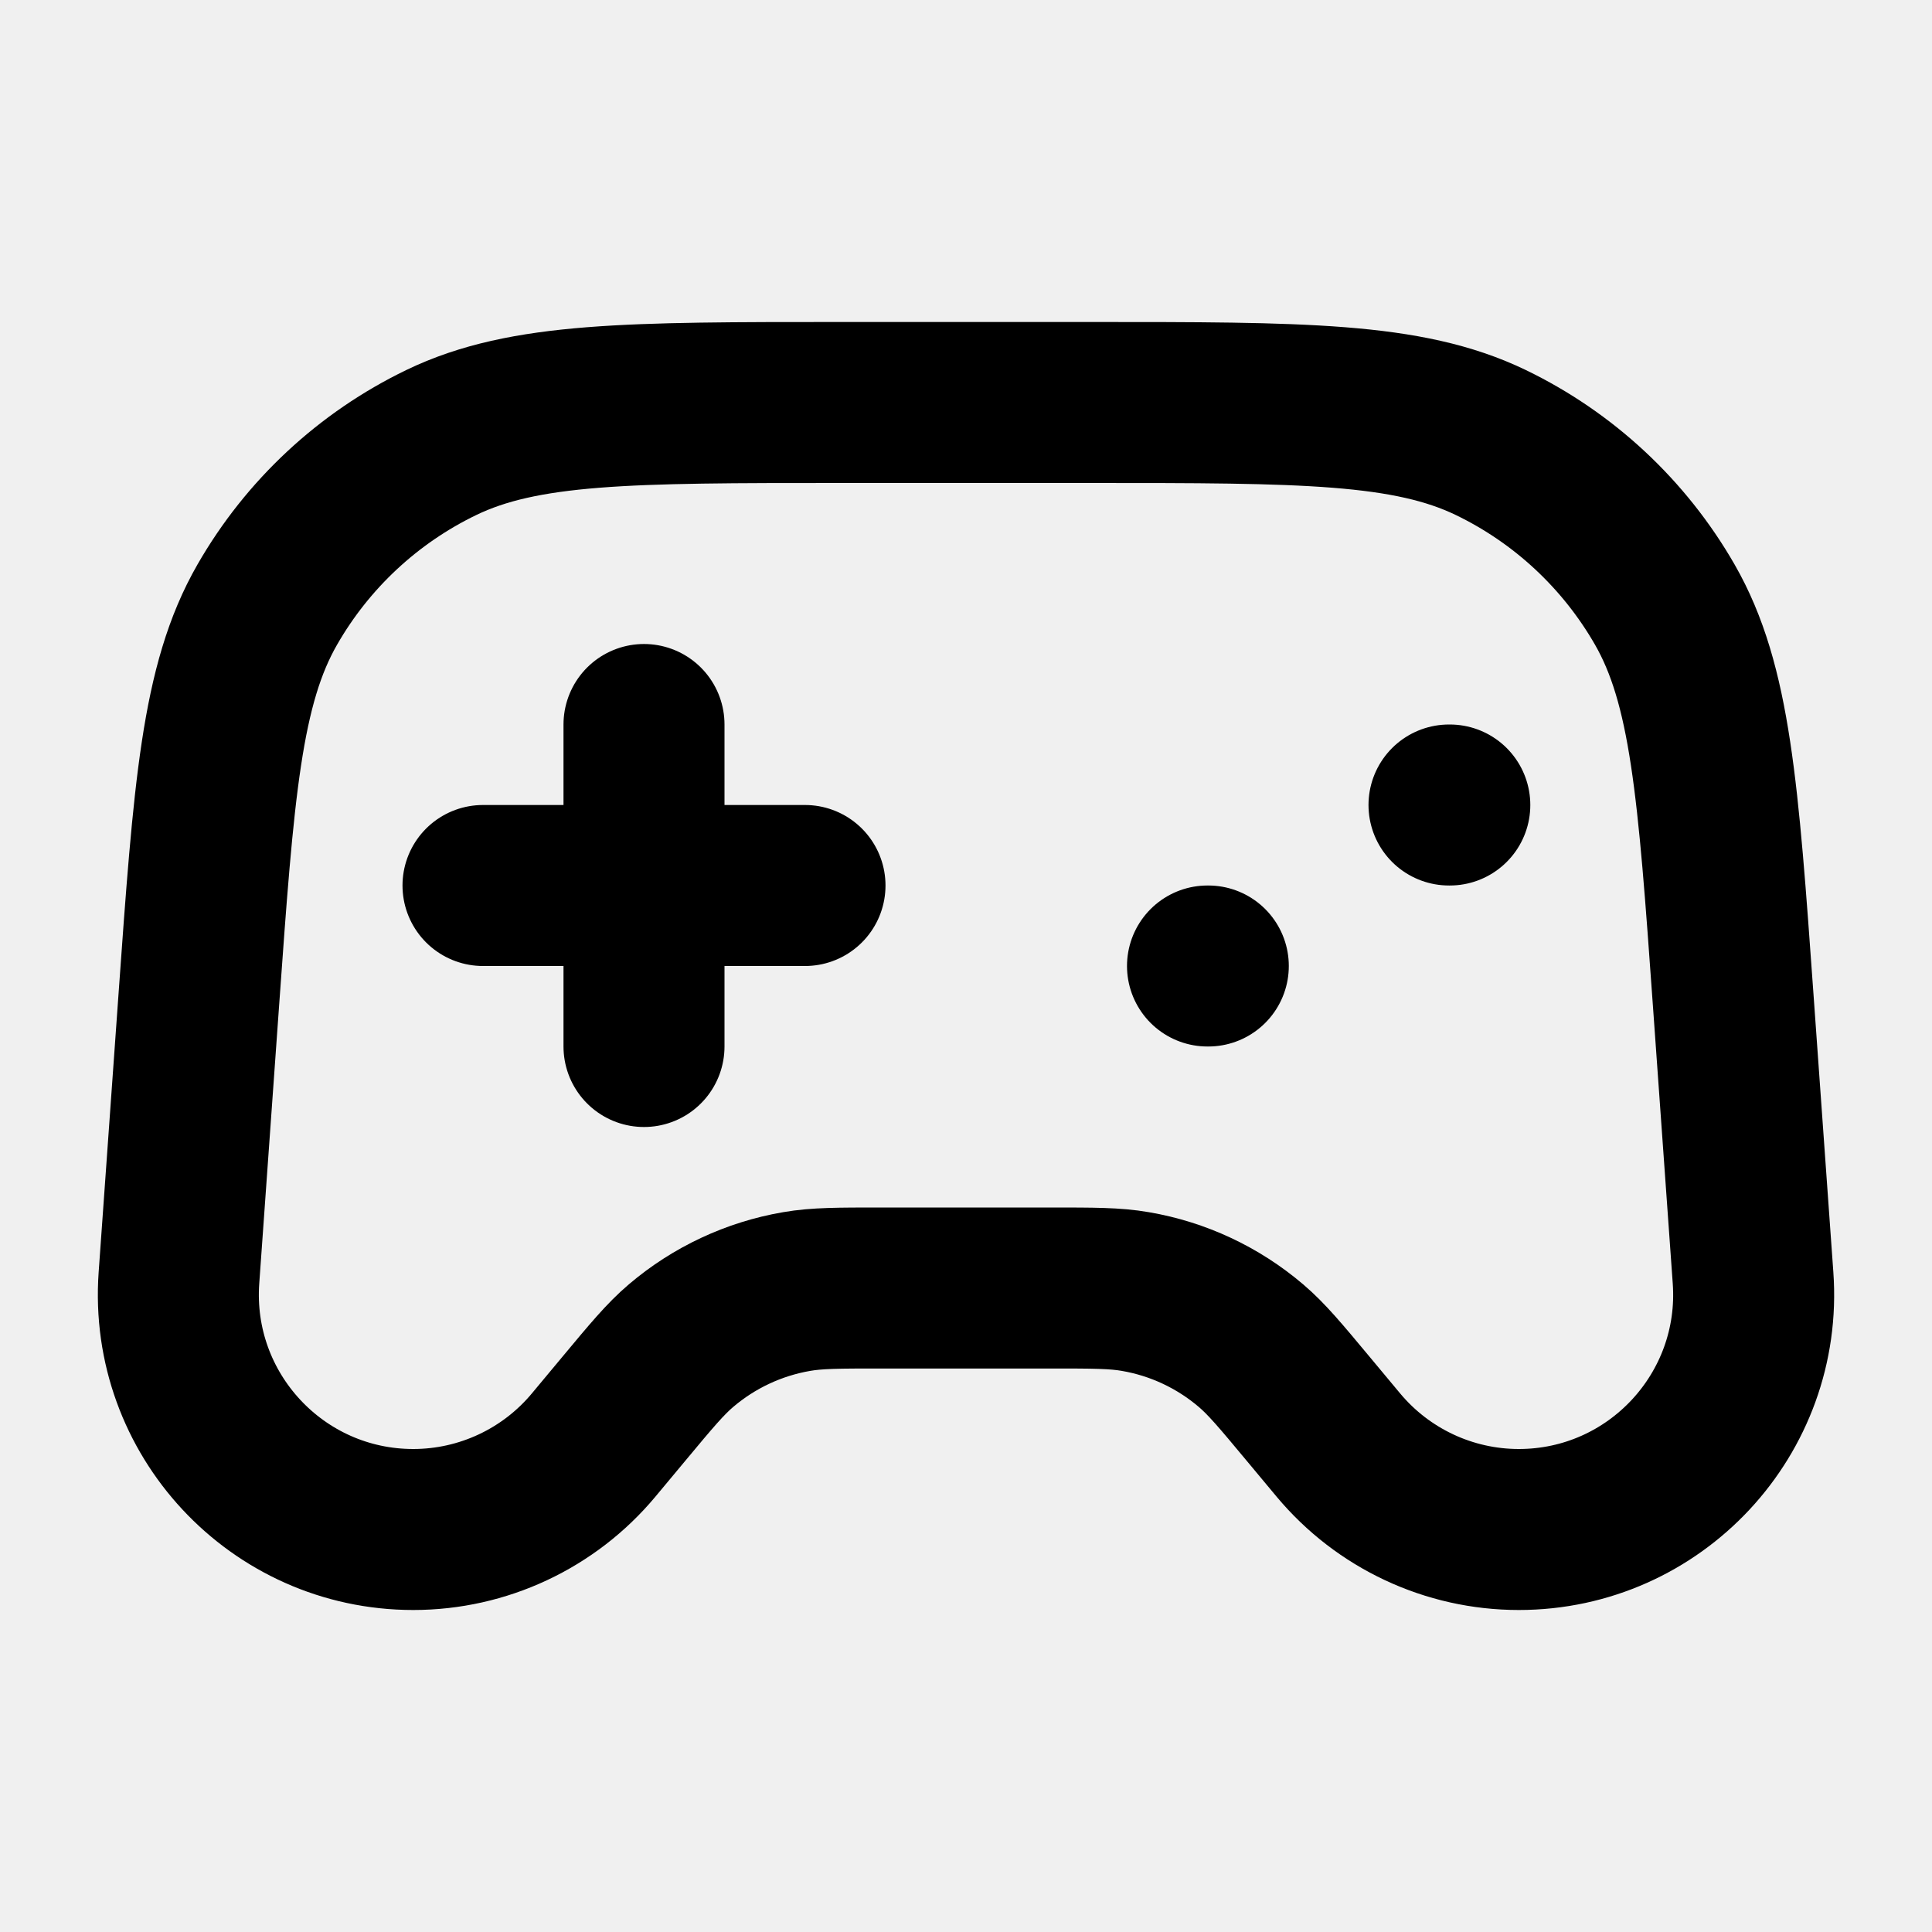
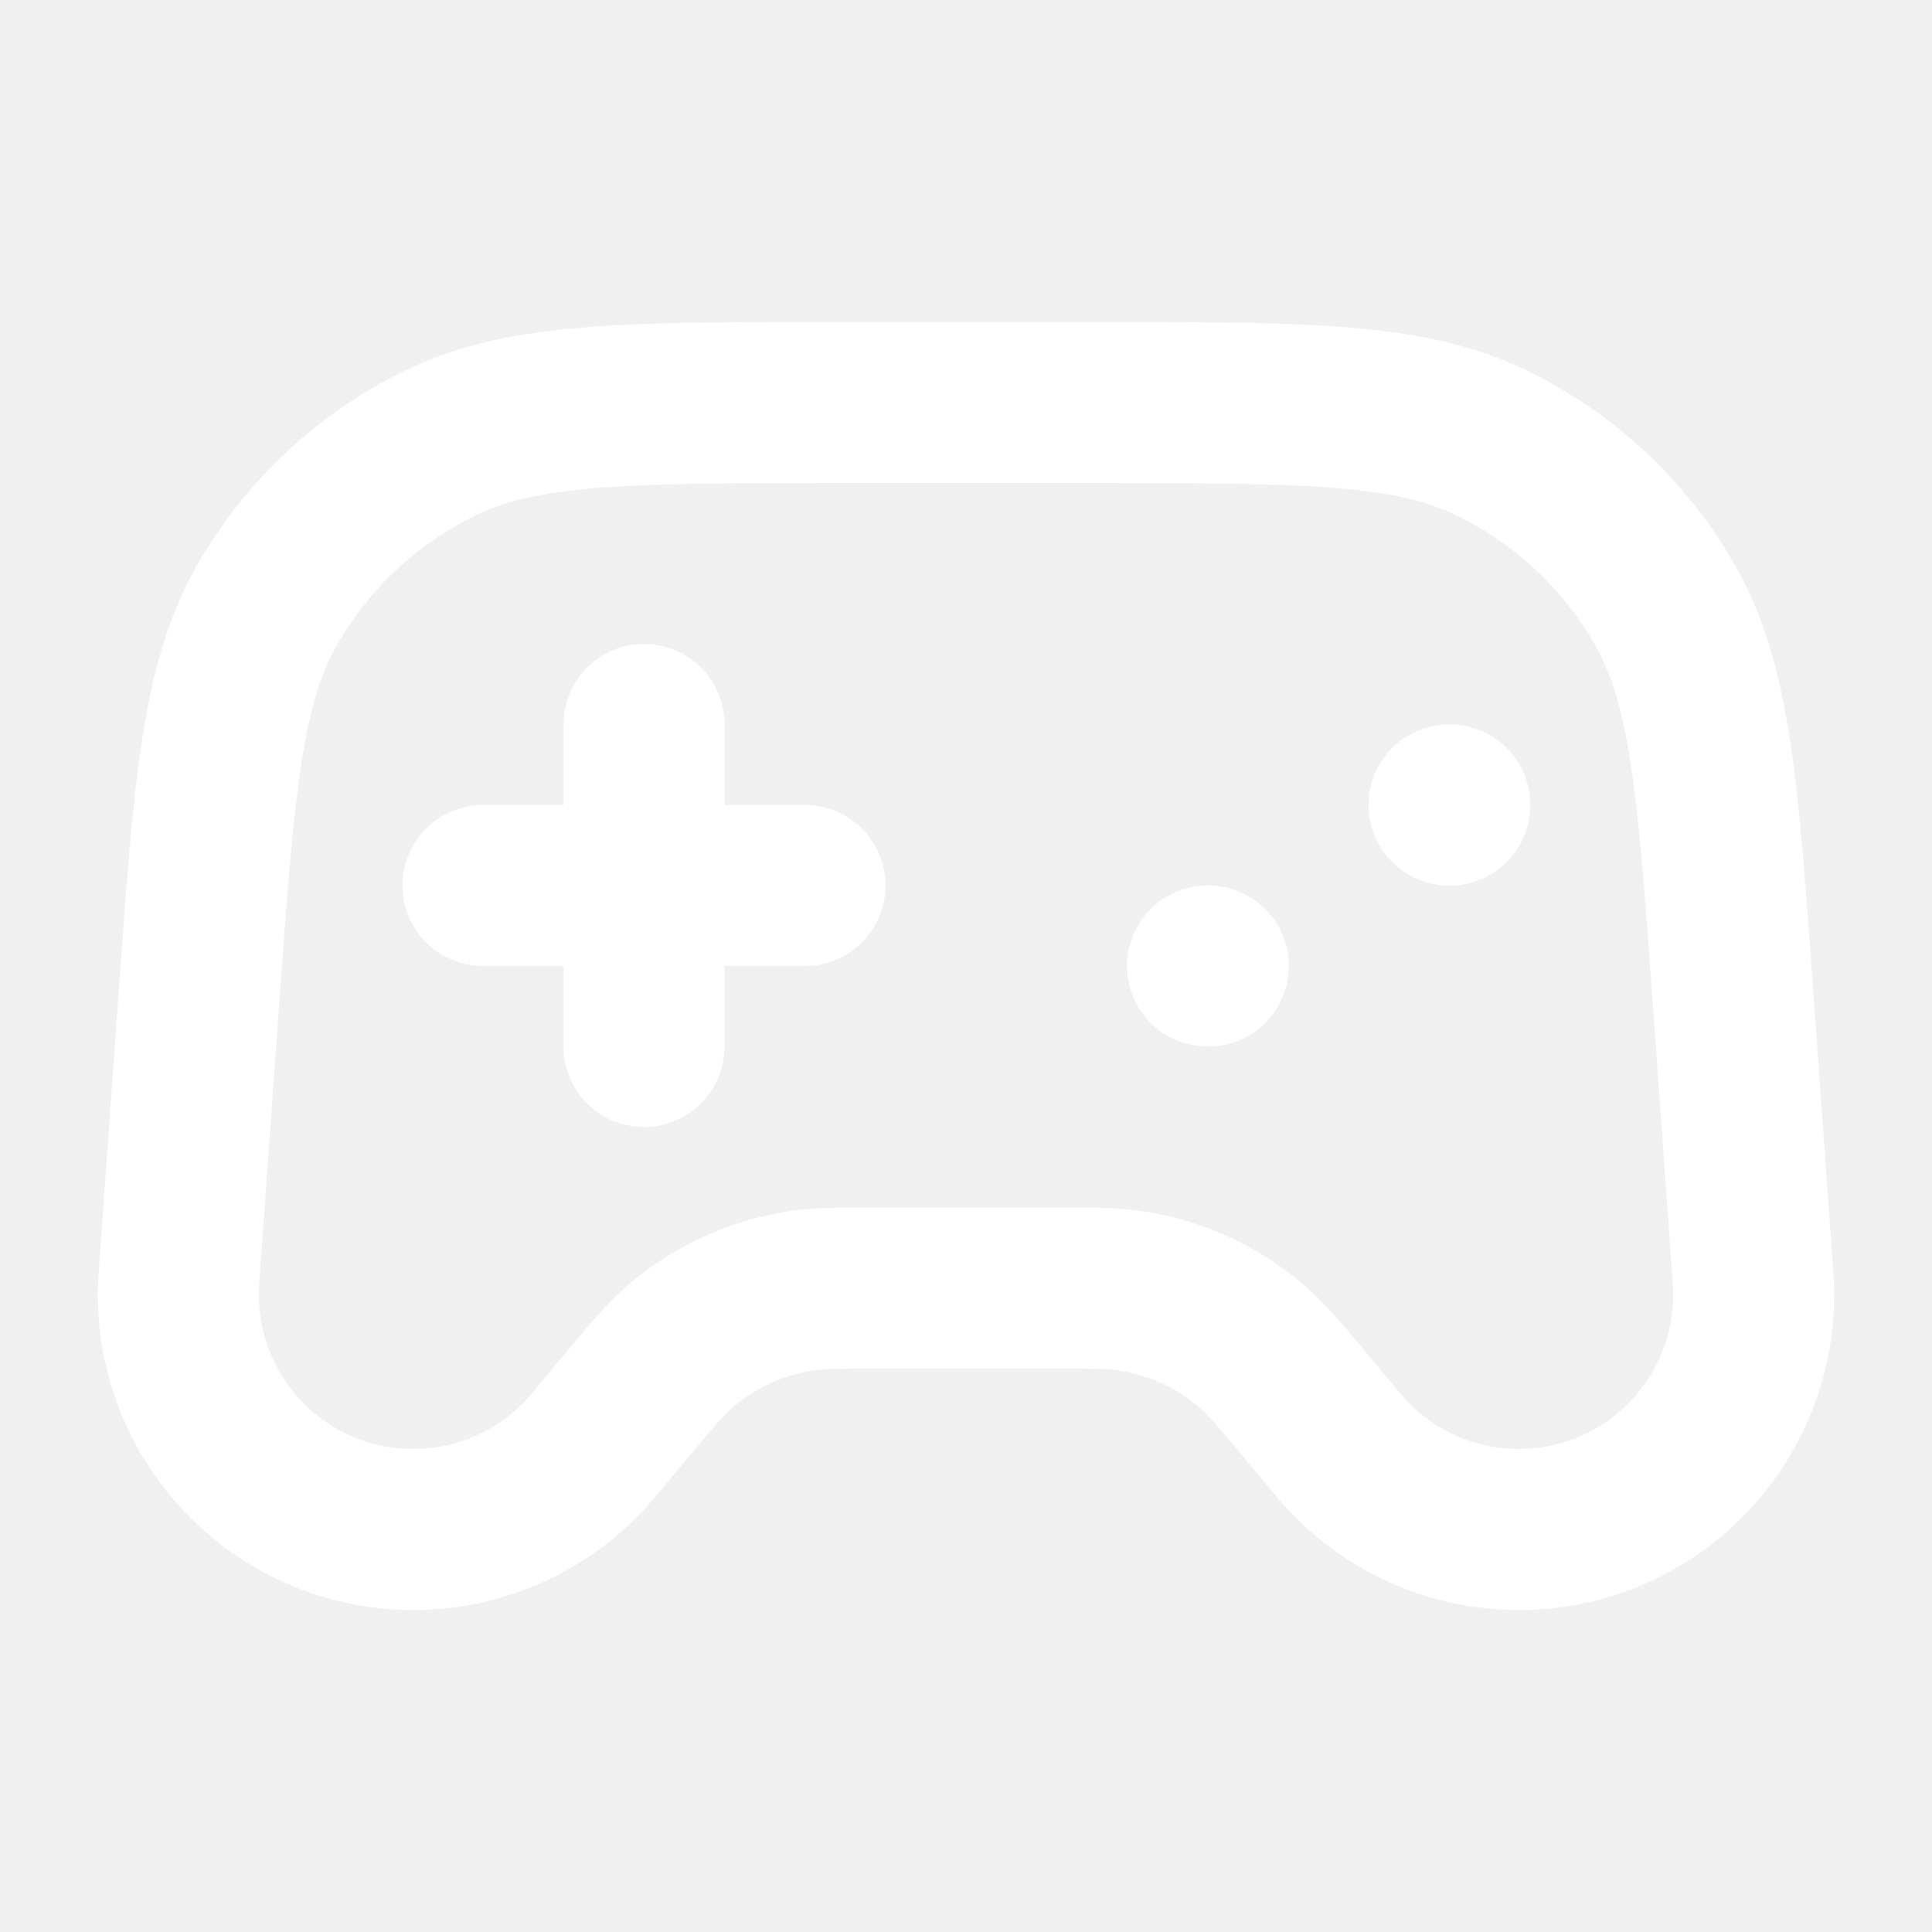
<svg xmlns="http://www.w3.org/2000/svg" width="800px" height="800px" viewBox="0 0 24 24" fill="none">
-   <path d="M6 11H10M8 9V13M15 12H15.01M18 10H18.01M10.449 5H13.551C16.176 5 17.488 5 18.519 5.497C19.426 5.935 20.179 6.637 20.681 7.511C21.25 8.503 21.344 9.812 21.531 12.43L21.777 15.874C21.898 17.563 20.56 19 18.867 19C18.001 19 17.18 18.615 16.625 17.95L16.25 17.5C15.907 17.088 15.735 16.882 15.54 16.716C15.13 16.367 14.635 16.135 14.104 16.044C13.852 16 13.584 16 13.048 16H10.953C10.417 16 10.149 16 9.896 16.044C9.366 16.135 8.87 16.367 8.46 16.716C8.265 16.882 8.093 17.088 7.75 17.5L7.375 17.95C6.821 18.615 5.999 19 5.134 19C3.44 19 2.103 17.563 2.223 15.874L2.469 12.43C2.656 9.812 2.75 8.503 3.32 7.511C3.821 6.637 4.575 5.935 5.482 5.497C6.512 5 7.824 5 10.449 5Z" stroke="#000000" stroke-width="2" stroke-linecap="round" stroke-linejoin="round" />
+   <path d="M6 11H10M8 9V13M15 12H15.01M18 10H18.01M10.449 5H13.551C16.176 5 17.488 5 18.519 5.497C19.426 5.935 20.179 6.637 20.681 7.511C21.25 8.503 21.344 9.812 21.531 12.43L21.777 15.874C21.898 17.563 20.56 19 18.867 19C18.001 19 17.18 18.615 16.625 17.95L16.25 17.5C15.907 17.088 15.735 16.882 15.54 16.716C15.13 16.367 14.635 16.135 14.104 16.044C13.852 16 13.584 16 13.048 16H10.953C10.417 16 10.149 16 9.896 16.044C9.366 16.135 8.87 16.367 8.46 16.716C8.265 16.882 8.093 17.088 7.75 17.5L7.375 17.95C6.821 18.615 5.999 19 5.134 19C3.44 19 2.103 17.563 2.223 15.874L2.469 12.43C2.656 9.812 2.75 8.503 3.32 7.511C3.821 6.637 4.575 5.935 5.482 5.497C6.512 5 7.824 5 10.449 5Z" stroke="#ffffff" stroke-width="2" stroke-linecap="round" stroke-linejoin="round" />
</svg>
